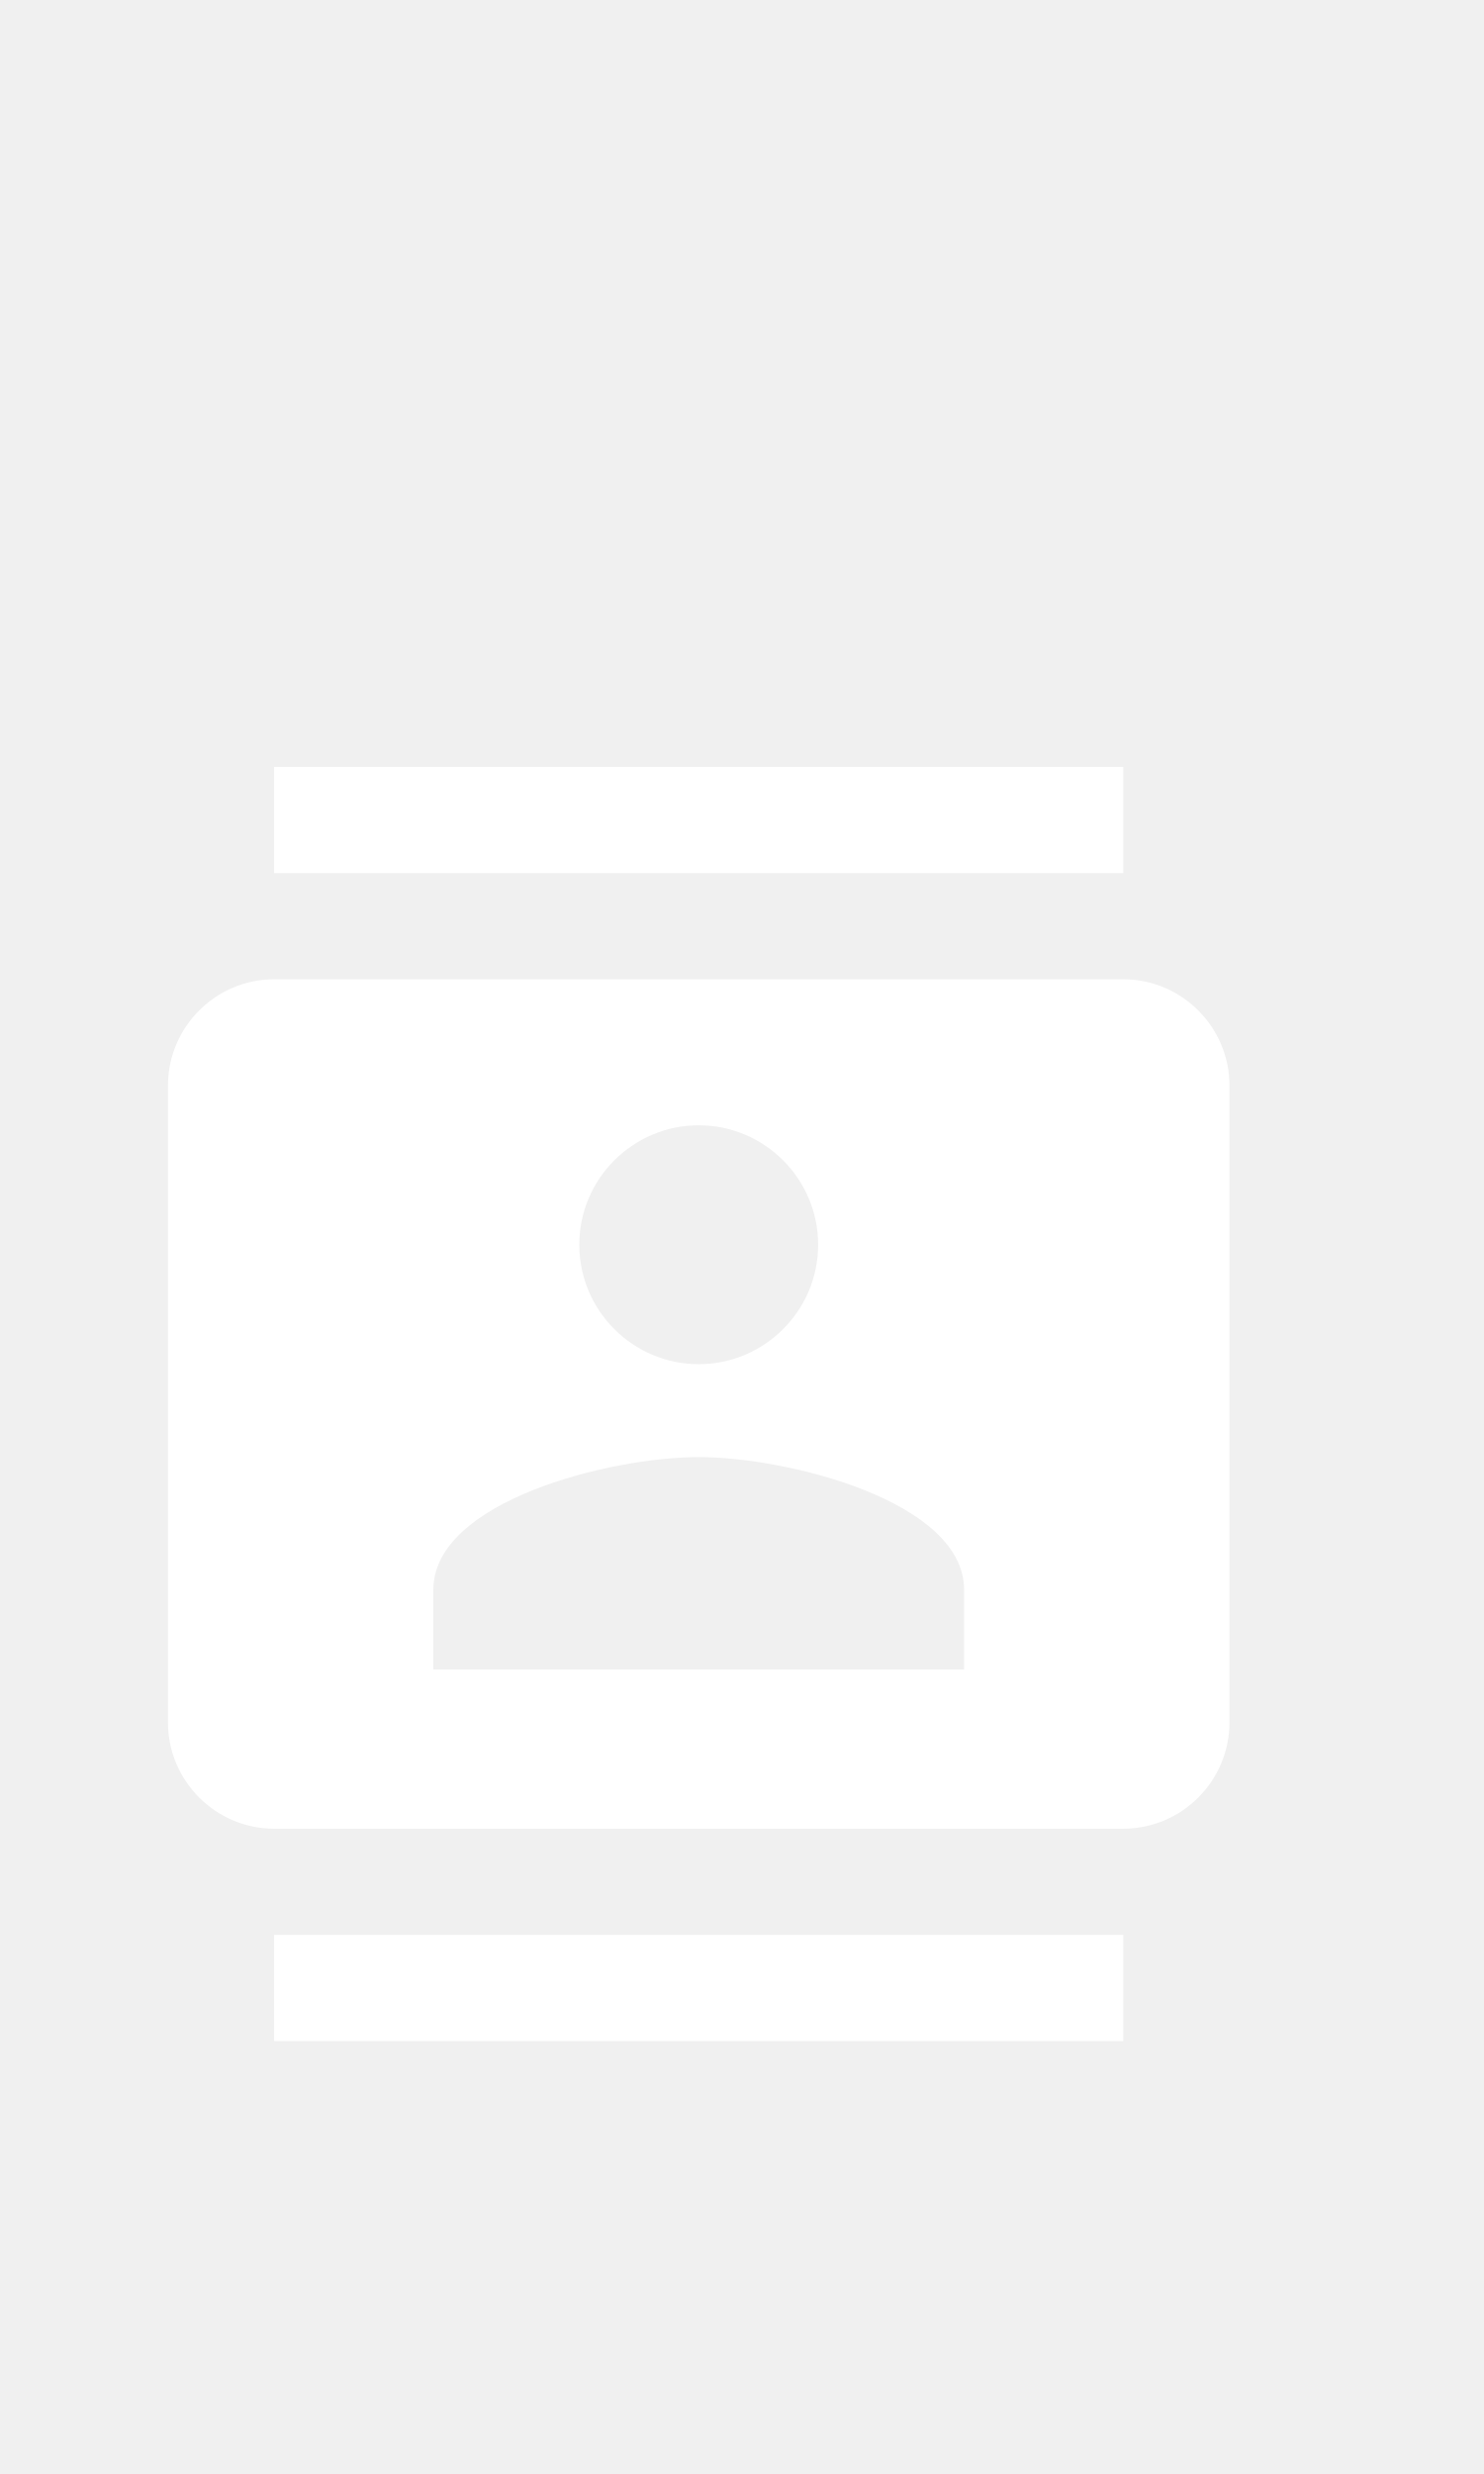
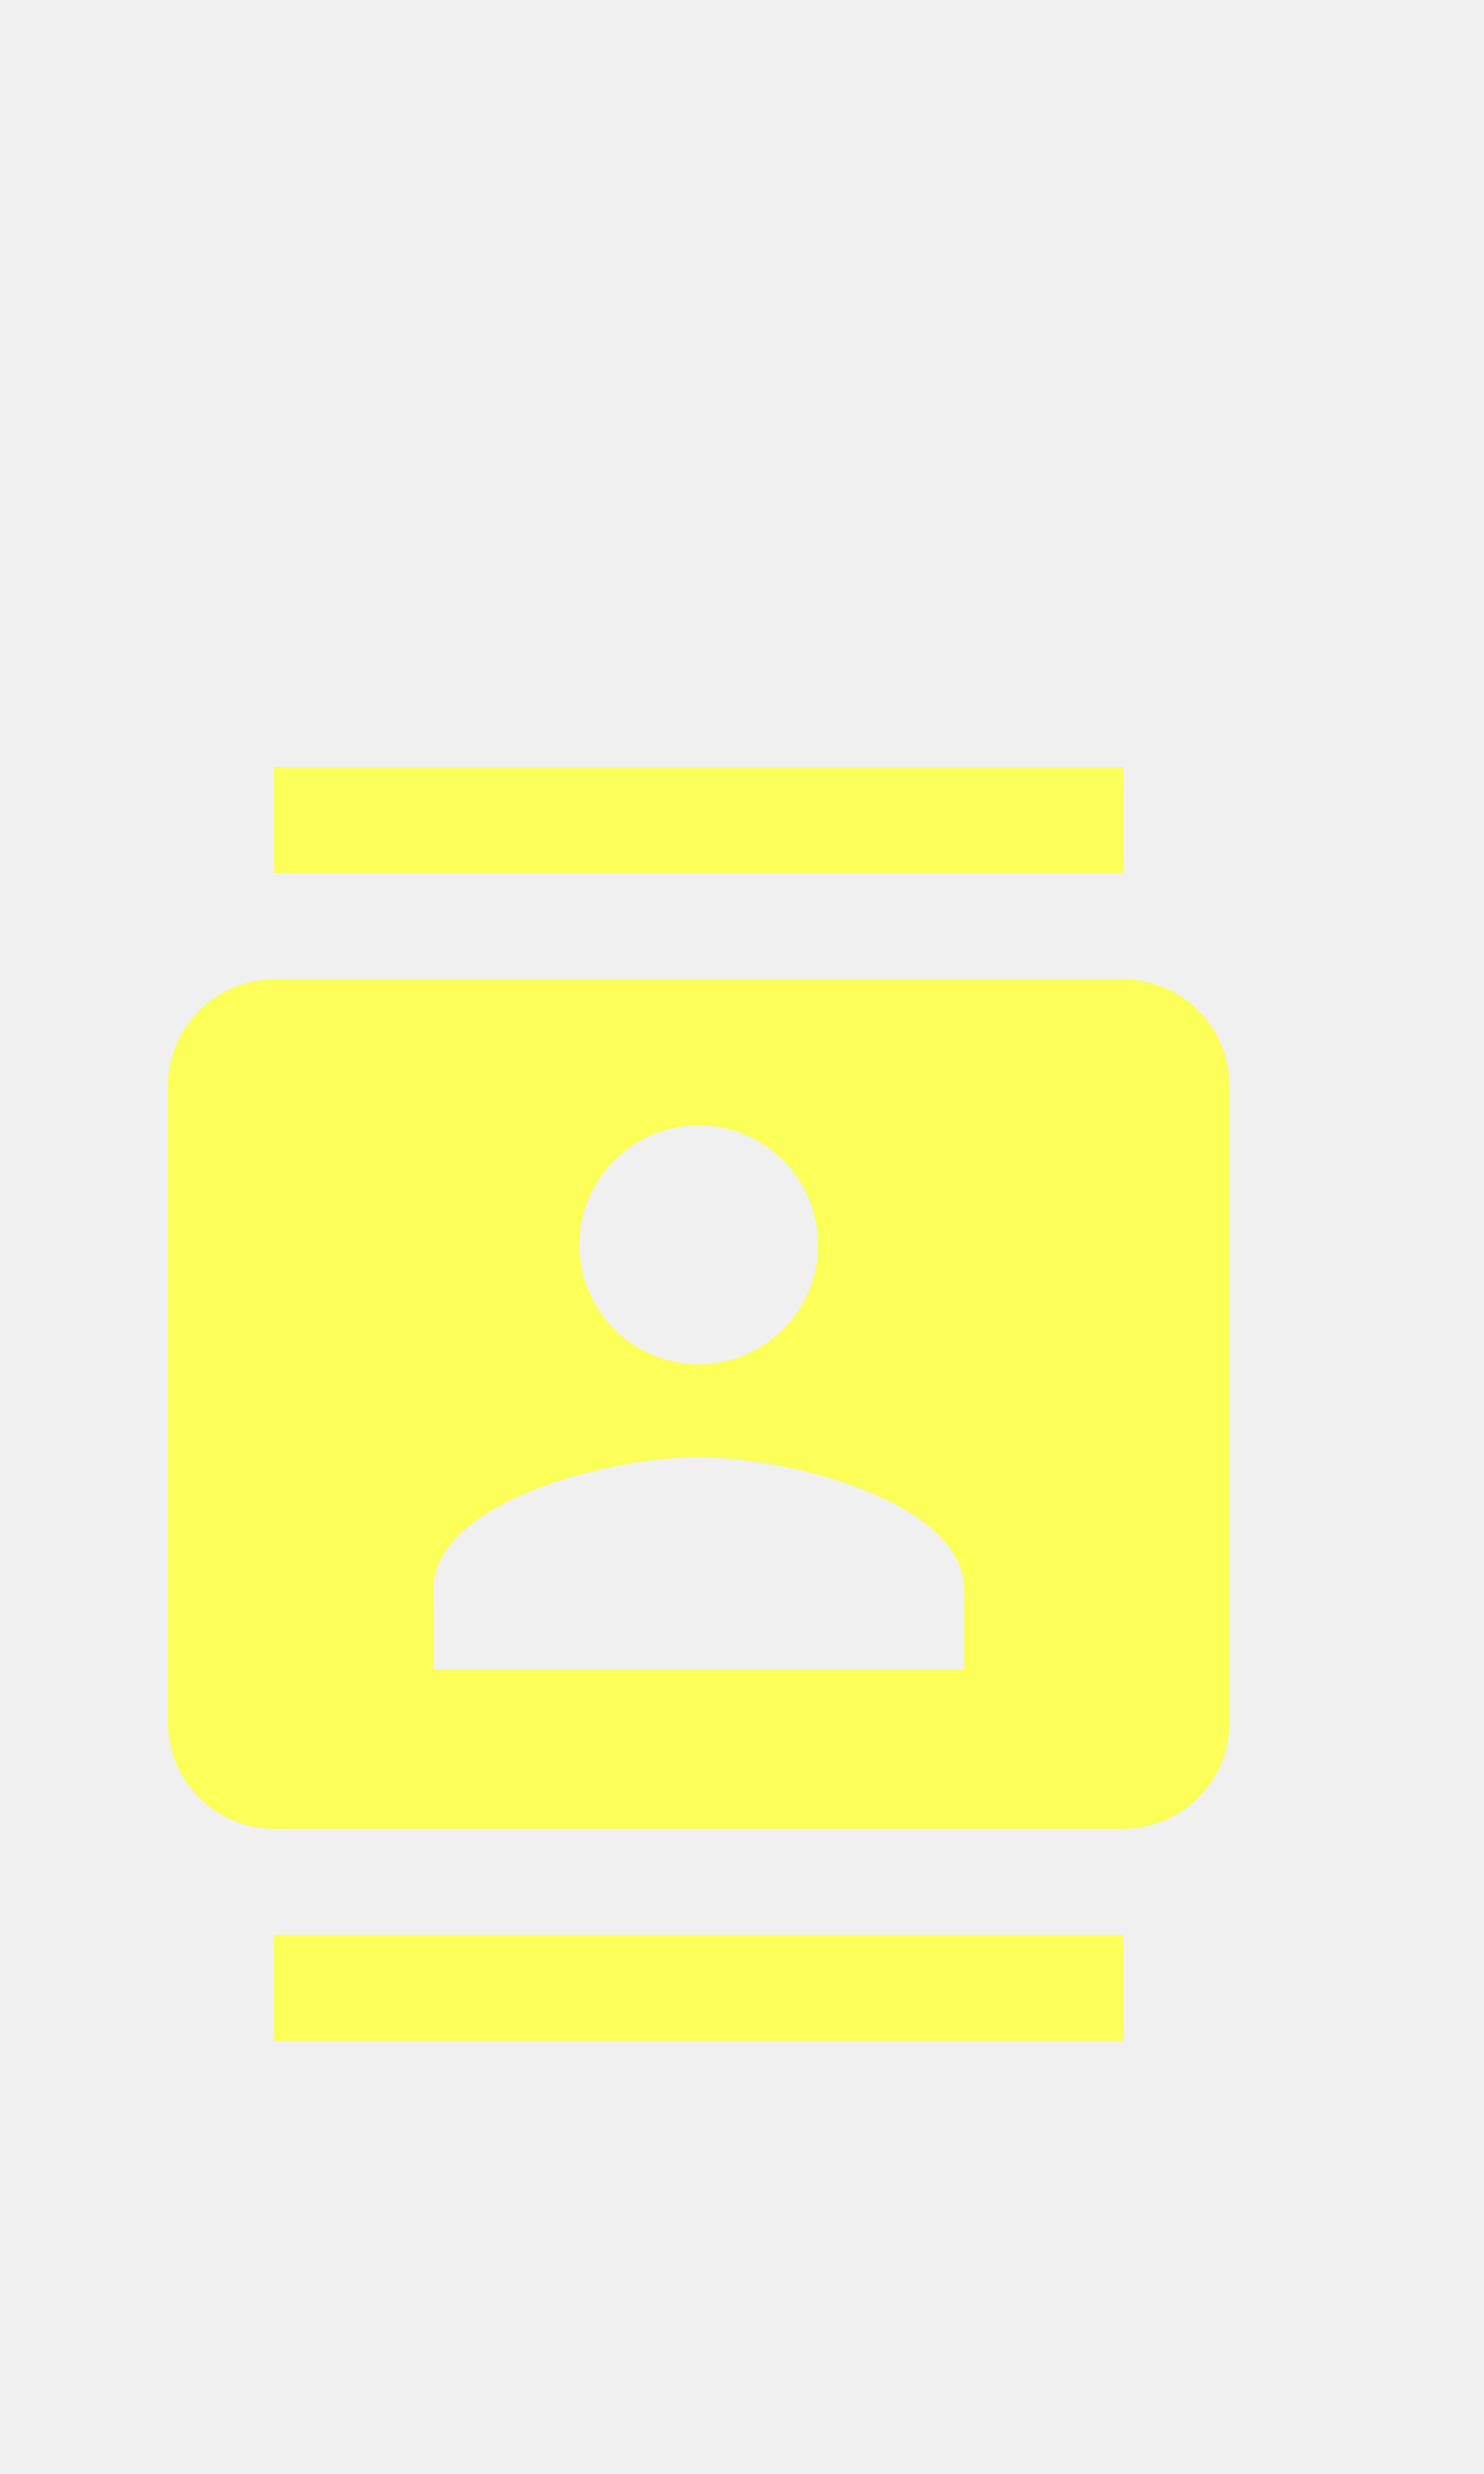
<svg xmlns="http://www.w3.org/2000/svg" width="24px" height="40px" viewBox="0 0 24 40" version="1.1" id="svg10">
  <defs id="defs14" />
  <g id="g57" transform="matrix(0.8583333,0,0,0.8583332,1,12.4)">
    <path id="path2" d="M 0,0 H 24 V 24 H 0 Z M 0,0 H 24 V 24 H 0 Z M 0,0 H 24 V 24 H 0 Z" style="fill:none" />
-     <path style="fill:#ffffff" id="path4" d="M 20,0 H 4 V 2 H 20 Z M 4,24 H 20 V 22 H 4 Z M 20,4 H 4 C 2.9,4 2,4.9 2,6 v 12 c 0,1.1 0.9,2 2,2 h 16 c 1.1,0 2,-0.9 2,-2 V 6 C 22,4.9 21.1,4 20,4 Z m -8,2.75 c 1.24,0 2.25,1.01 2.25,2.25 0,1.24 -1.01,2.25 -2.25,2.25 C 10.76,11.25 9.75,10.24 9.75,9 9.75,7.76 10.76,6.75 12,6.75 Z M 17,17 H 7 v -1.5 c 0,-1.67 3.33,-2.5 5,-2.5 1.67,0 5,0.83 5,2.5 z" />
+     <path style="fill:#fbff57" id="path4" d="M 20,0 H 4 V 2 H 20 Z M 4,24 H 20 V 22 H 4 Z M 20,4 H 4 C 2.9,4 2,4.9 2,6 v 12 c 0,1.1 0.9,2 2,2 h 16 c 1.1,0 2,-0.9 2,-2 V 6 C 22,4.9 21.1,4 20,4 Z m -8,2.75 c 1.24,0 2.25,1.01 2.25,2.25 0,1.24 -1.01,2.25 -2.25,2.25 C 10.76,11.25 9.75,10.24 9.75,9 9.75,7.76 10.76,6.75 12,6.75 Z M 17,17 H 7 v -1.5 c 0,-1.67 3.33,-2.5 5,-2.5 1.67,0 5,0.83 5,2.5 z" />
  </g>
</svg>
